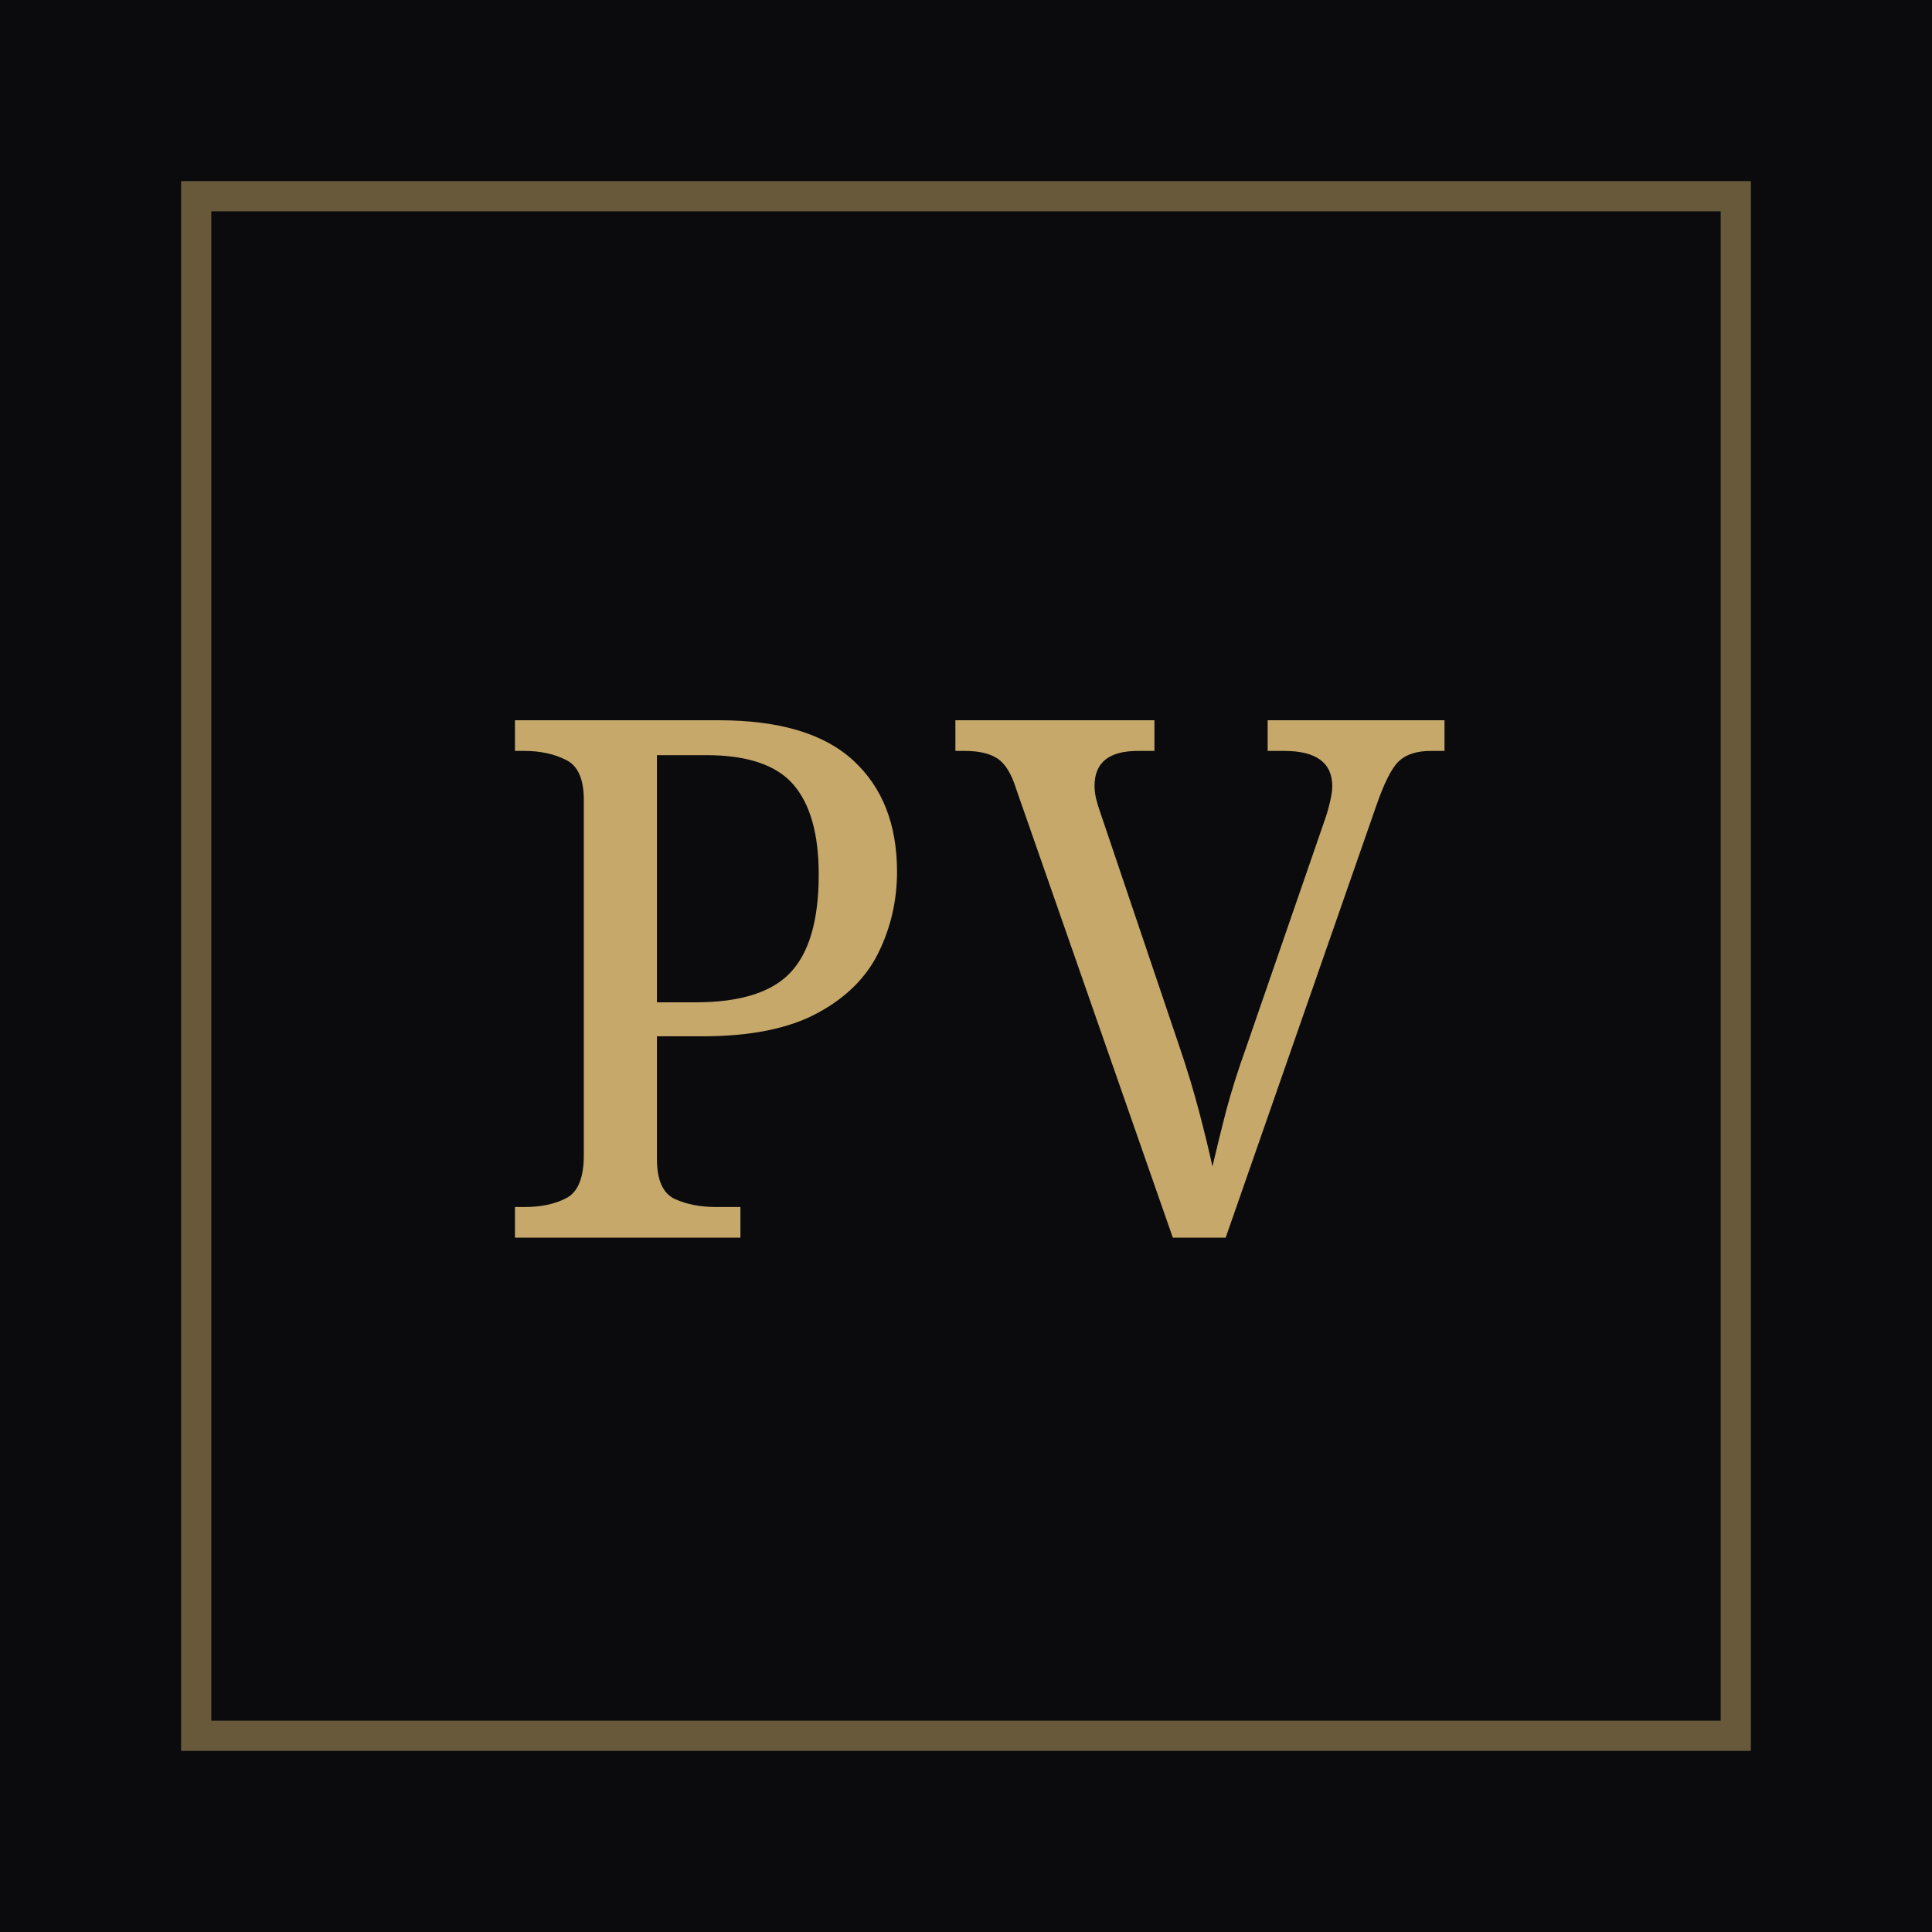
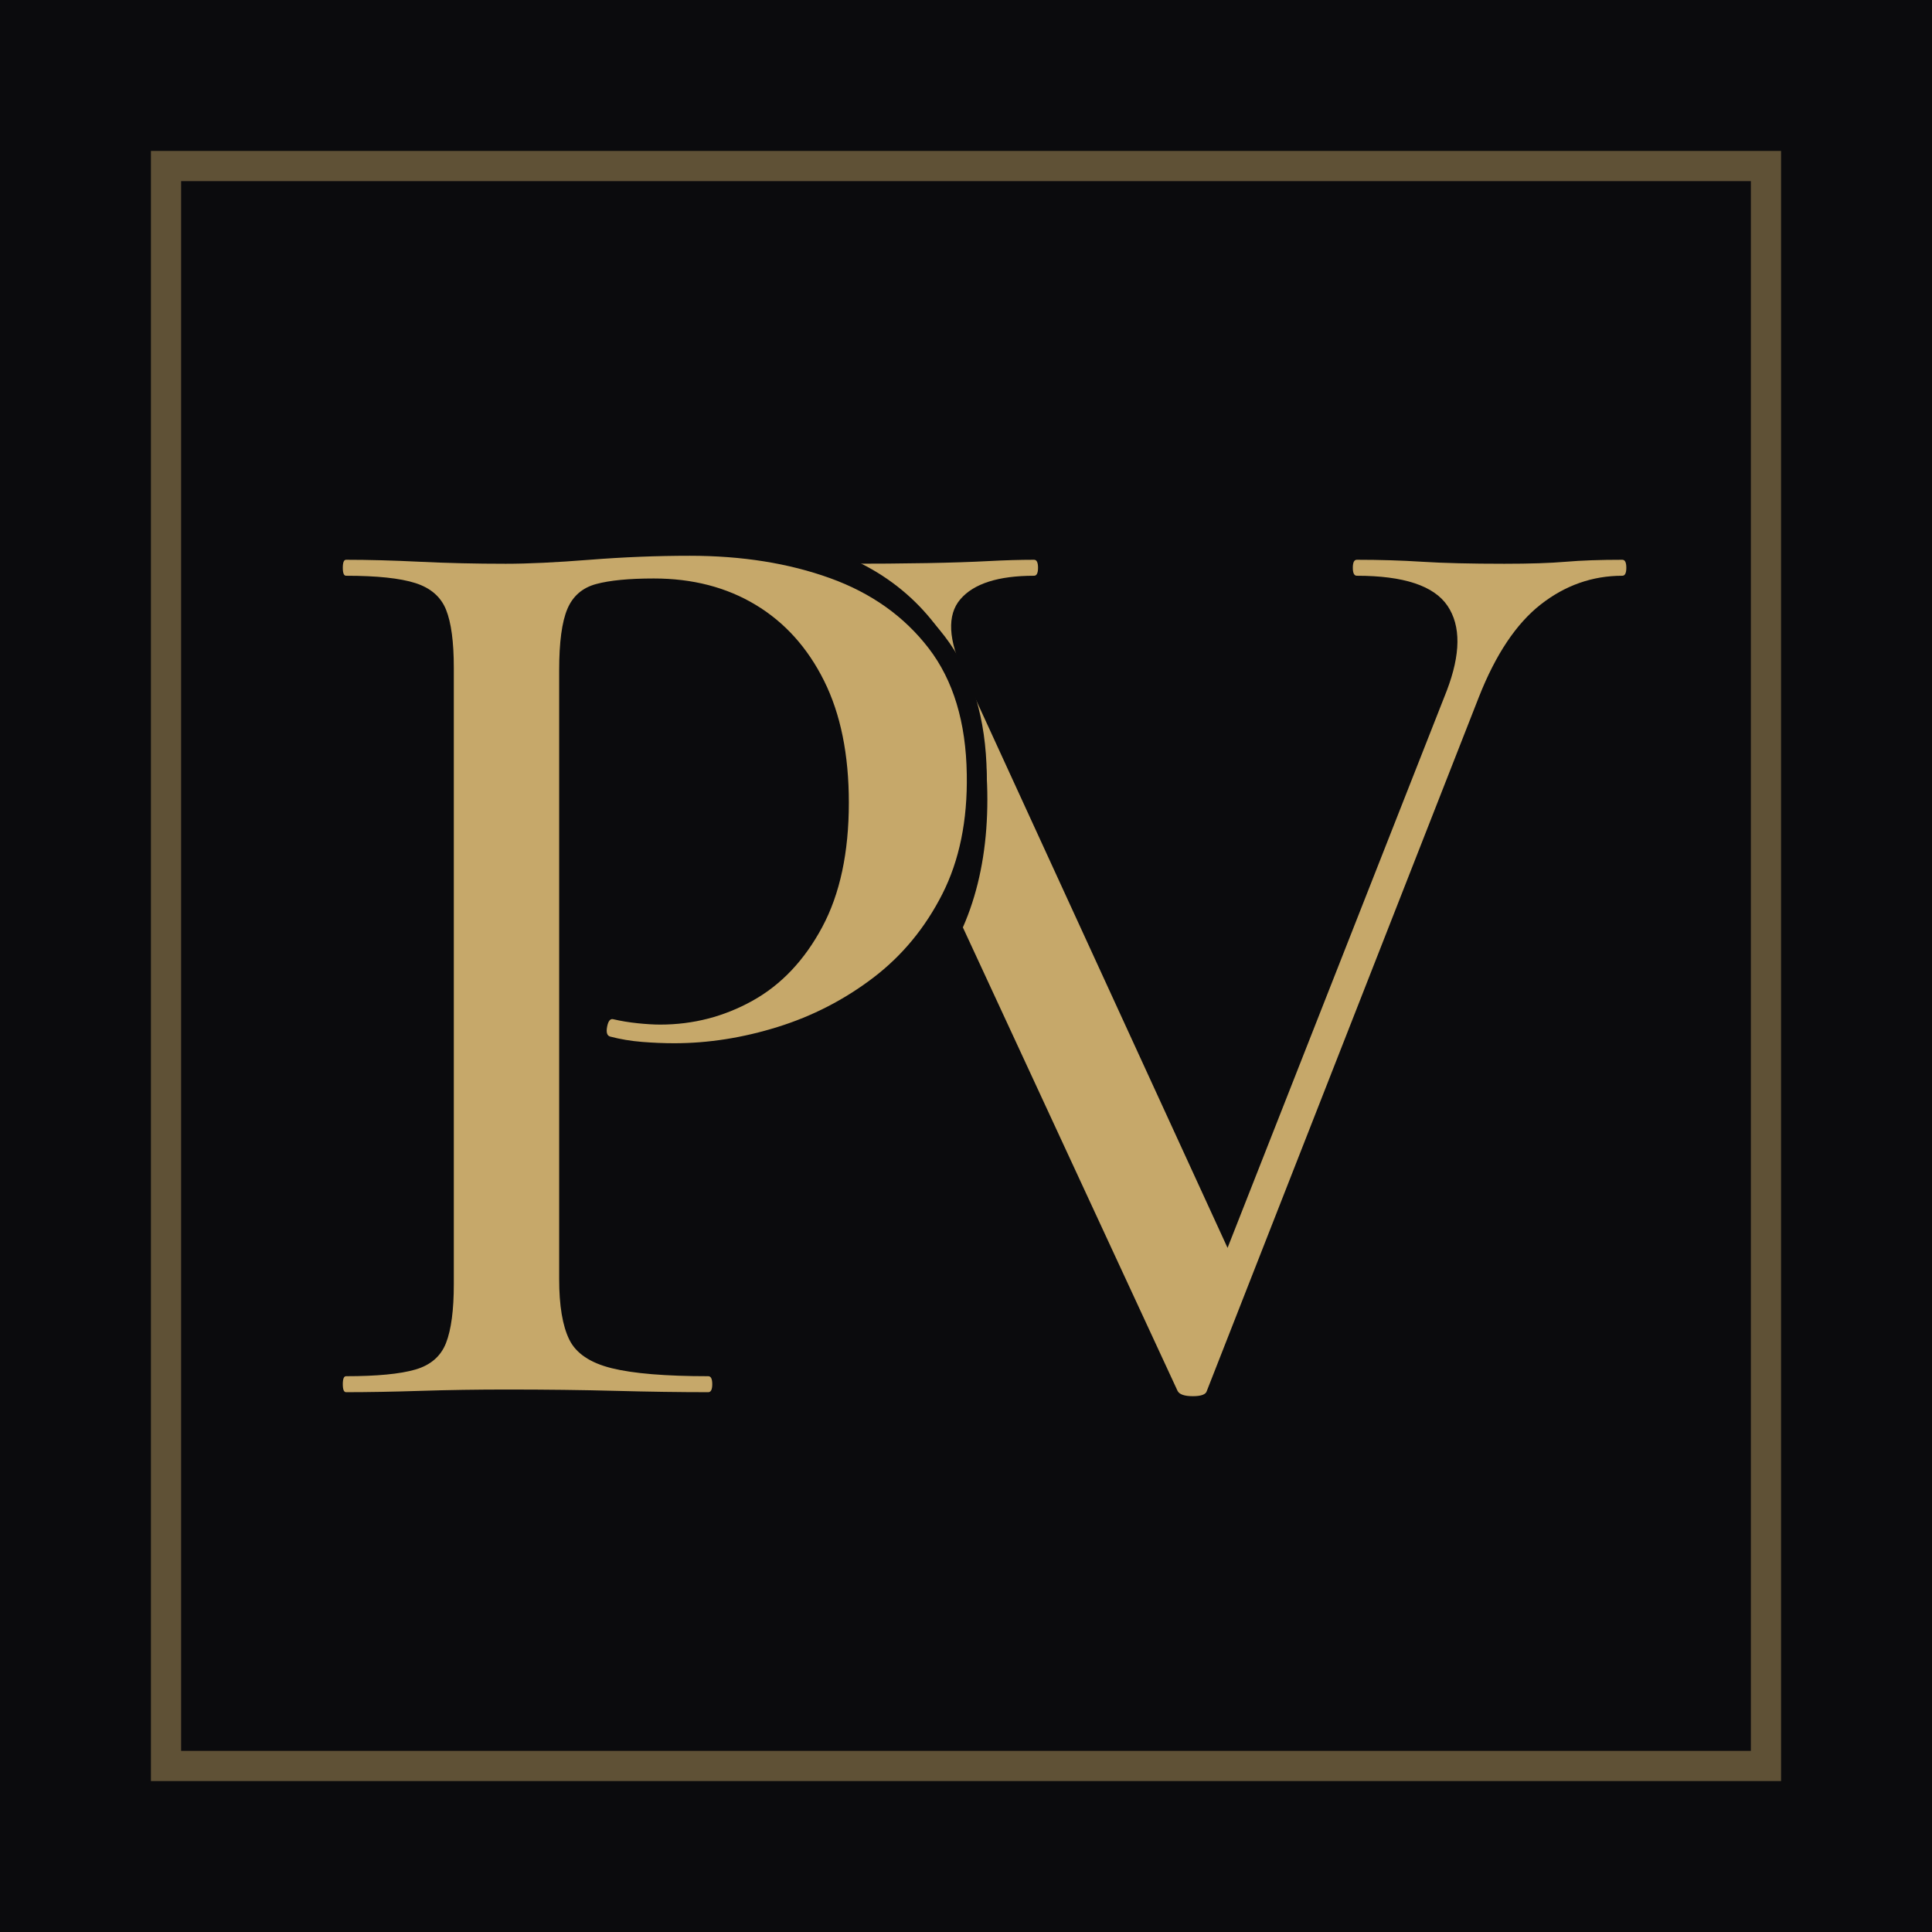
- <svg xmlns="http://www.w3.org/2000/svg" viewBox="0 0 64 64">
+ <svg xmlns="http://www.w3.org/2000/svg" viewBox="0 0 64 64" role="img" aria-label="Palladium Vogue">
  <rect width="64" height="64" fill="#0B0B0D" />
-   <rect x="6.5" y="6.5" width="51" height="51" fill="none" stroke="#C6A86A" stroke-opacity=".5" />
-   <text x="32" y="41" font-family="Georgia, serif" font-size="24" fill="#C6A86A" text-anchor="middle" letter-spacing="1">PV</text>
+   <rect x="5.5" y="5.5" width="53" height="53" fill="none" stroke="#C6A86A" stroke-opacity=".45" />
+   <g transform="translate(9.721 46.118) scale(0.04412)">
+     <defs>
+       <mask id="mfav" maskUnits="userSpaceOnUse" x="-100" y="-800" width="1200" height="900">
+         <rect x="-100" y="-800" width="1200" height="900" fill="#fff" />
+         <path d="M199.5 -85.0Q199.5 -55.0 207.1 -39.5Q214.7 -24.0 239 -18.0Q263.3 -12.0 311.45 -12.0Q314.45 -12.0 314.45 -6.0Q314.45 0.0 311.45 0.0Q279.45 0.0 241.95 -1.0Q204.45 -2.0 160.45 -2.0Q126.65 -2.0 95.525 -1.0Q64.4 0.0 39.5 0.0Q37.05 0.0 37.05 -6.0Q37.05 -12.0 39.5 -12.0Q74.35 -12.0 91.55 -17.0Q108.75 -22.0 114.575 -37.0Q120.4 -52.0 120.4 -81.0V-544.0Q120.4 -573.0 114.575 -587.5Q108.75 -602.0 91.55 -607.5Q74.35 -613.0 39.5 -613.0Q37.05 -613.0 37.05 -619.0Q37.05 -625.0 39.5 -625.0Q64.4 -625.0 95.025 -623.5Q125.65 -622.0 159.45 -622.0Q184.55 -622.0 222.45 -625.0Q260.35 -628.0 297.65 -628.0Q356.25 -628.0 402.825 -611.225Q449.4 -594.45 477.025 -558.45Q504.65 -522.45 505.55 -464.0Q506.45 -411.9 487.125 -373.9Q467.8 -335.9 435.3 -311.175Q402.8 -286.45 363.575 -274.225Q324.35 -262.0 285.9 -262.0Q274.25 -262.0 261.75 -263.0Q249.25 -264.0 237.8 -267.0Q234.25 -268.0 235.525 -274.5Q236.8 -281.0 240.25 -280.0Q248.8 -278.0 258.525 -277.0Q268.25 -276.0 275.35 -276.0Q312.6 -276.0 344.85 -294.0Q377.1 -312.0 397.05 -349.275Q417 -386.55 417 -442.65Q417 -496.75 398.425 -534.075Q379.85 -571.4 347 -591.175Q314.15 -610.95 270.6 -610.95Q242.7 -610.95 227.25 -606.775Q211.8 -602.6 205.65 -588.05Q199.5 -573.5 199.5 -542.0Z" fill="#000" stroke="#000" stroke-width="30" stroke-linejoin="round" />
+         <path d="M140 -628 H330 C440 -628 506 -560 506 -445 C506 -330 440 -262 330 -262 H140 Z" fill="#000" stroke="#000" stroke-width="30" />
+       </mask>
+     </defs>
+     <g mask="url(#mfav)">
+       <path d="M667.75 -625.0Q670.75 -625.0 670.75 -619.0Q670.75 -613.0 667.75 -613.0Q634.05 -613.0 606.5 -591.45Q578.95 -569.9 560.05 -521.949L355.8 -1.0Q354.8 3.0 345.3 3.0Q335.8 3.0 333.8 -1.0L83.2 -542.0Q66.2 -579.2 47.65 -596.1Q29.1 -613.0 1.15 -613.0Q-1.85 -613.0 -1.85 -619.0Q-1.85 -625.0 1.15 -625.0Q14.25 -625.0 25.15 -624.0Q36.05 -623.0 49.2 -622.5Q62.35 -622.0 80.75 -622.0Q119.15 -622.0 145.901 -622.5Q172.651 -623.0 191.626 -624.0Q210.601 -625.0 226.051 -625.0Q229.051 -625.0 229.051 -619.0Q229.051 -613.0 226.051 -613.0Q185.801 -613.0 170.701 -595.325Q155.601 -577.65 173.501 -539.4L378.6 -92.551L342.6 -35.3L535.9 -526.599Q551.7 -567.9 536.475 -590.45Q521.25 -613.0 468.4 -613.0Q465.4 -613.0 465.4 -619.0Q465.4 -625.0 468.4 -625.0Q494.1 -625.0 517.625 -623.5Q541.15 -622.0 579.2 -622.0Q607.75 -622.0 625.25 -623.5Q642.75 -625.0 667.75 -625.0Z" transform="translate(330 0)" fill="#C6A86A" />
+     </g>
+     <path d="M199.5 -85.0Q199.5 -55.0 207.1 -39.5Q214.7 -24.0 239 -18.0Q263.3 -12.0 311.45 -12.0Q314.45 -12.0 314.45 -6.0Q314.45 0.0 311.45 0.0Q279.45 0.0 241.95 -1.0Q204.45 -2.0 160.45 -2.0Q126.65 -2.0 95.525 -1.0Q64.4 0.0 39.5 0.0Q37.05 0.0 37.05 -6.0Q37.05 -12.0 39.5 -12.0Q74.35 -12.0 91.55 -17.0Q108.75 -22.0 114.575 -37.0Q120.4 -52.0 120.4 -81.0V-544.0Q120.4 -573.0 114.575 -587.5Q108.75 -602.0 91.55 -607.5Q74.35 -613.0 39.5 -613.0Q37.05 -613.0 37.05 -619.0Q37.05 -625.0 39.5 -625.0Q64.4 -625.0 95.025 -623.5Q125.65 -622.0 159.45 -622.0Q184.55 -622.0 222.45 -625.0Q260.35 -628.0 297.65 -628.0Q356.25 -628.0 402.825 -611.225Q449.4 -594.45 477.025 -558.45Q504.65 -522.45 505.55 -464.0Q506.45 -411.9 487.125 -373.9Q467.8 -335.9 435.3 -311.175Q402.8 -286.45 363.575 -274.225Q324.35 -262.0 285.9 -262.0Q274.25 -262.0 261.75 -263.0Q249.25 -264.0 237.8 -267.0Q234.25 -268.0 235.525 -274.5Q236.8 -281.0 240.25 -280.0Q248.8 -278.0 258.525 -277.0Q268.25 -276.0 275.35 -276.0Q312.6 -276.0 344.85 -294.0Q377.1 -312.0 397.05 -349.275Q417 -386.55 417 -442.65Q417 -496.75 398.425 -534.075Q379.85 -571.4 347 -591.175Q314.15 -610.95 270.6 -610.95Q242.7 -610.95 227.25 -606.775Q211.8 -602.6 205.65 -588.05Q199.5 -573.5 199.5 -542.0Z" fill="#C6A86A" />
+   </g>
</svg>
